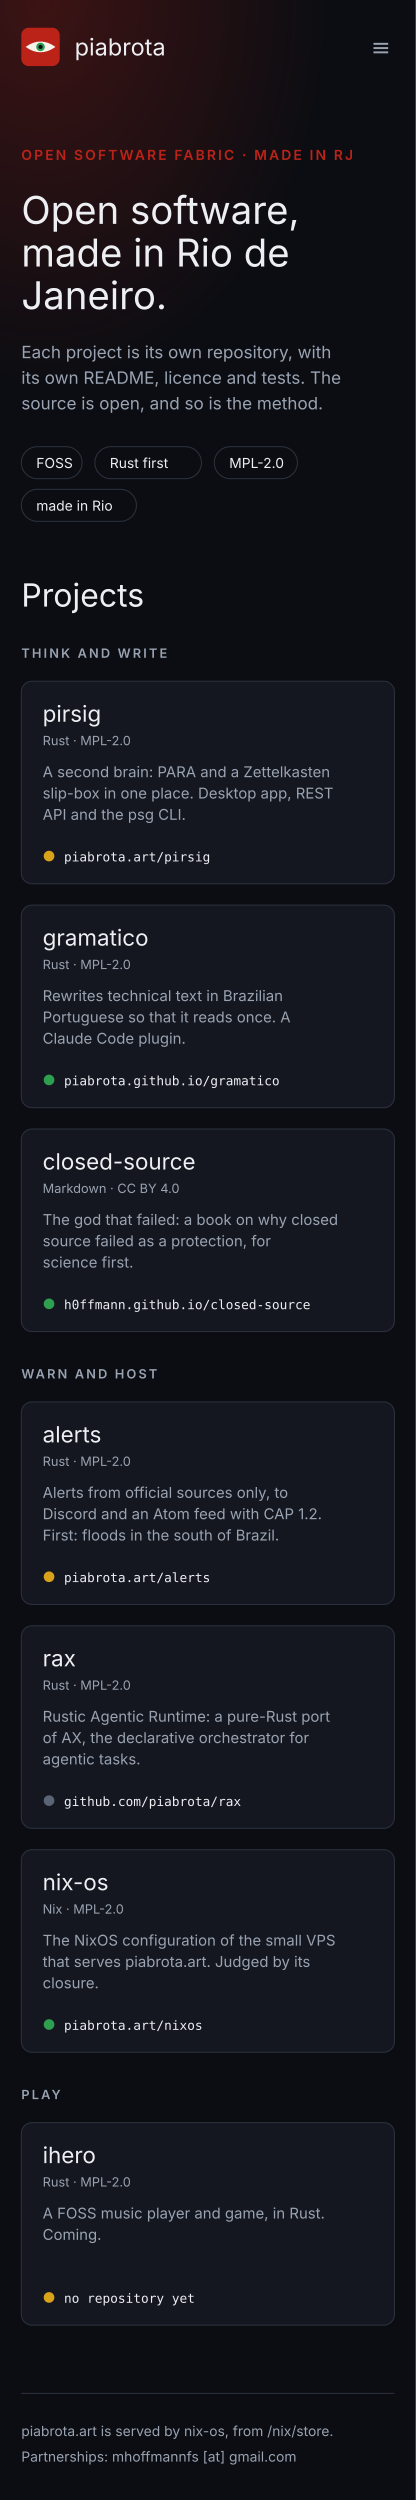
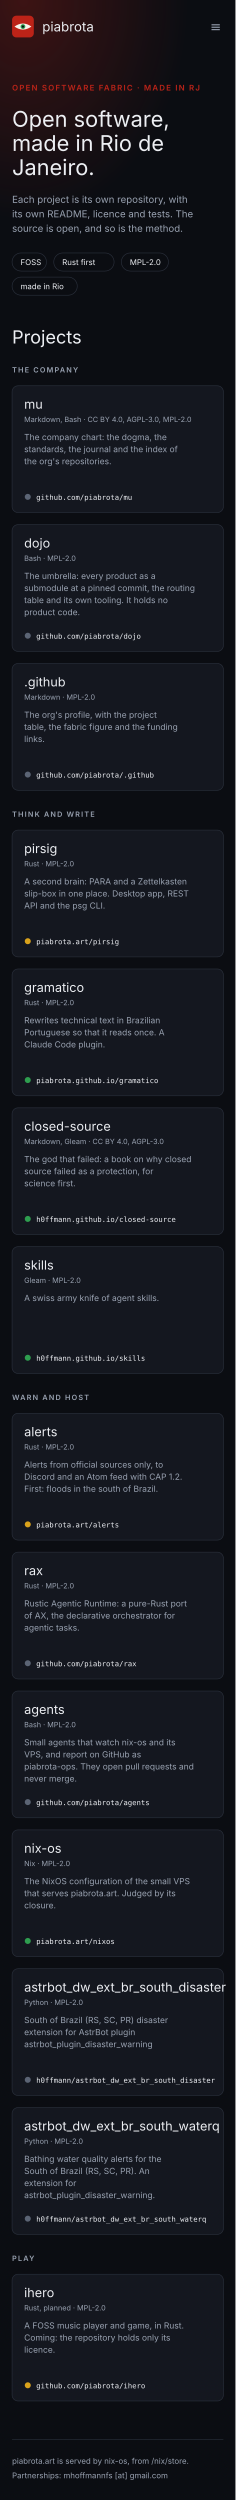
- <svg xmlns="http://www.w3.org/2000/svg" width="390" height="2345" viewBox="0 0 390 2345" font-family="Inter, system-ui, -apple-system, 'Segoe UI', sans-serif" role="img" aria-label="Mockup A, fabric: the piabrota.art homepage, 390 px wide">
+ <svg xmlns="http://www.w3.org/2000/svg" width="390" height="4141" viewBox="0 0 390 4141" font-family="Inter, system-ui, -apple-system, 'Segoe UI', sans-serif" role="img" aria-label="Mockup A, fabric: the piabrota.art homepage, 390 px wide">
  <defs>
    <radialGradient id="glow" cx="10%" cy="0%" r="70%">
      <stop offset="0" stop-color="#BC2318" stop-opacity="0.28" />
      <stop offset="1" stop-color="#BC2318" stop-opacity="0" />
    </radialGradient>
  </defs>
-   <rect fill="#0B0D12" height="2345" width="390" x="0" y="0" />
+   <rect fill="#0B0D12" height="4141" width="390" x="0" y="0" />
  <rect fill="url(#glow)" height="520" width="390" x="0" y="0" />
  <g>
    <rect fill="#BC2318" height="36" rx="7" width="36" x="20" y="26" />
    <path d="M24 44 Q38 34 52 44 Q38 54 24 44Z" fill="#F7F3EA" />
    <circle cx="38" cy="44" fill="#2E9E4F" r="4" />
    <circle cx="38" cy="44" fill="#0B0D12" r="2" />
  </g>
  <text fill="#EDEFF3" font-family="'Fjalla One', 'Arial Narrow', Inter, sans-serif" font-size="22" x="70" y="52">piabrota</text>
  <text fill="#9AA3B2" font-size="22" x="348" y="52">≡</text>
  <text fill="#BC2318" font-size="13" font-weight="600" letter-spacing="2" x="20" y="150">OPEN SOFTWARE FABRIC · MADE IN RJ</text>
  <text fill="#EDEFF3" font-family="'Fjalla One', 'Arial Narrow', Inter, sans-serif" font-size="36" x="20" y="210">Open software,</text>
  <text fill="#EDEFF3" font-family="'Fjalla One', 'Arial Narrow', Inter, sans-serif" font-size="36" x="20" y="250">made in Rio de</text>
  <text fill="#EDEFF3" font-family="'Fjalla One', 'Arial Narrow', Inter, sans-serif" font-size="36" x="20" y="290">Janeiro.</text>
  <text fill="#9AA3B2" font-size="16" x="20" y="336">Each project is its own repository, with</text>
  <text fill="#9AA3B2" font-size="16" x="20" y="360">its own README, licence and tests. The</text>
  <text fill="#9AA3B2" font-size="16" x="20" y="384">source is open, and so is the method.</text>
  <g>
    <rect fill="none" height="30" rx="15" stroke="#2A303C" width="57" x="20" y="419" />
    <text fill="#EDEFF3" font-size="13" x="34" y="439">FOSS</text>
  </g>
  <g>
    <rect fill="none" height="30" rx="15" stroke="#2A303C" width="100" x="89" y="419" />
    <text fill="#EDEFF3" font-size="13" x="103" y="439">Rust first</text>
  </g>
  <g>
    <rect fill="none" height="30" rx="15" stroke="#2A303C" width="78" x="201" y="419" />
    <text fill="#EDEFF3" font-size="13" x="215" y="439">MPL-2.0</text>
  </g>
  <g>
    <rect fill="none" height="30" rx="15" stroke="#2A303C" width="108" x="20" y="459" />
    <text fill="#EDEFF3" font-size="13" x="34" y="479">made in Rio</text>
  </g>
  <text fill="#EDEFF3" font-family="'Fjalla One', 'Arial Narrow', Inter, sans-serif" font-size="30" x="20" y="569">Projects</text>
-   <text fill="#9AA3B2" font-size="12" font-weight="600" letter-spacing="2" x="20" y="617">THINK AND WRITE</text>
+   <text fill="#9AA3B2" font-size="12" font-weight="600" letter-spacing="2" x="20" y="617">THE COMPANY</text>
  <g>
-     <rect fill="#14171F" height="190" rx="10" stroke="#2A303C" width="350" x="20" y="639" />
-     <text fill="#EDEFF3" font-family="'Fjalla One', 'Arial Narrow', Inter, sans-serif" font-size="21" x="40" y="677">pirsig</text>
-     <text fill="#9AA3B2" font-size="12" x="40" y="699">Rust · MPL-2.0</text>
-     <text fill="#9AA3B2" font-size="14" x="40" y="729">A second brain: PARA and a Zettelkasten</text>
-     <text fill="#9AA3B2" font-size="14" x="40" y="749">slip-box in one place. Desktop app, REST</text>
-     <text fill="#9AA3B2" font-size="14" x="40" y="769">API and the psg CLI.</text>
-     <circle cx="46" cy="803" fill="#D9A21B" r="5" />
-     <text fill="#EDEFF3" font-family="'JetBrains Mono', ui-monospace, monospace" font-size="12" x="60" y="808">piabrota.art/pirsig</text>
+     <rect fill="#14171F" height="210" rx="10" stroke="#2A303C" width="350" x="20" y="639" />
+     <text fill="#EDEFF3" font-family="'Fjalla One', 'Arial Narrow', Inter, sans-serif" font-size="21" x="40" y="677">mu</text>
+     <text fill="#9AA3B2" font-size="12" x="40" y="699">Markdown, Bash · CC BY 4.0, AGPL-3.0, MPL-2.0</text>
+     <text fill="#9AA3B2" font-size="14" x="40" y="729">The company chart: the dogma, the</text>
+     <text fill="#9AA3B2" font-size="14" x="40" y="749">standards, the journal and the index of</text>
+     <text fill="#9AA3B2" font-size="14" x="40" y="769">the org's repositories.</text>
+     <circle cx="46" cy="823" fill="#5B6474" r="5" />
+     <text fill="#EDEFF3" font-family="'JetBrains Mono', ui-monospace, monospace" font-size="12" x="60" y="828">github.com/piabrota/mu</text>
  </g>
  <g>
-     <rect fill="#14171F" height="190" rx="10" stroke="#2A303C" width="350" x="20" y="849" />
-     <text fill="#EDEFF3" font-family="'Fjalla One', 'Arial Narrow', Inter, sans-serif" font-size="21" x="40" y="887">gramatico</text>
-     <text fill="#9AA3B2" font-size="12" x="40" y="909">Rust · MPL-2.0</text>
-     <text fill="#9AA3B2" font-size="14" x="40" y="939">Rewrites technical text in Brazilian</text>
-     <text fill="#9AA3B2" font-size="14" x="40" y="959">Portuguese so that it reads once. A</text>
-     <text fill="#9AA3B2" font-size="14" x="40" y="979">Claude Code plugin.</text>
-     <circle cx="46" cy="1013" fill="#2E9E4F" r="5" />
-     <text fill="#EDEFF3" font-family="'JetBrains Mono', ui-monospace, monospace" font-size="12" x="60" y="1018">piabrota.github.io/gramatico</text>
+     <rect fill="#14171F" height="210" rx="10" stroke="#2A303C" width="350" x="20" y="869" />
+     <text fill="#EDEFF3" font-family="'Fjalla One', 'Arial Narrow', Inter, sans-serif" font-size="21" x="40" y="907">dojo</text>
+     <text fill="#9AA3B2" font-size="12" x="40" y="929">Bash · MPL-2.0</text>
+     <text fill="#9AA3B2" font-size="14" x="40" y="959">The umbrella: every product as a</text>
+     <text fill="#9AA3B2" font-size="14" x="40" y="979">submodule at a pinned commit, the routing</text>
+     <text fill="#9AA3B2" font-size="14" x="40" y="999">table and its own tooling. It holds no</text>
+     <text fill="#9AA3B2" font-size="14" x="40" y="1019">product code.</text>
+     <circle cx="46" cy="1053" fill="#5B6474" r="5" />
+     <text fill="#EDEFF3" font-family="'JetBrains Mono', ui-monospace, monospace" font-size="12" x="60" y="1058">github.com/piabrota/dojo</text>
  </g>
  <g>
-     <rect fill="#14171F" height="190" rx="10" stroke="#2A303C" width="350" x="20" y="1059" />
-     <text fill="#EDEFF3" font-family="'Fjalla One', 'Arial Narrow', Inter, sans-serif" font-size="21" x="40" y="1097">closed-source</text>
-     <text fill="#9AA3B2" font-size="12" x="40" y="1119">Markdown · CC BY 4.0</text>
-     <text fill="#9AA3B2" font-size="14" x="40" y="1149">The god that failed: a book on why closed</text>
-     <text fill="#9AA3B2" font-size="14" x="40" y="1169">source failed as a protection, for</text>
-     <text fill="#9AA3B2" font-size="14" x="40" y="1189">science first.</text>
-     <circle cx="46" cy="1223" fill="#2E9E4F" r="5" />
-     <text fill="#EDEFF3" font-family="'JetBrains Mono', ui-monospace, monospace" font-size="12" x="60" y="1228">h0ffmann.github.io/closed-source</text>
+     <rect fill="#14171F" height="210" rx="10" stroke="#2A303C" width="350" x="20" y="1099" />
+     <text fill="#EDEFF3" font-family="'Fjalla One', 'Arial Narrow', Inter, sans-serif" font-size="21" x="40" y="1137">.github</text>
+     <text fill="#9AA3B2" font-size="12" x="40" y="1159">Markdown · MPL-2.0</text>
+     <text fill="#9AA3B2" font-size="14" x="40" y="1189">The org's profile, with the project</text>
+     <text fill="#9AA3B2" font-size="14" x="40" y="1209">table, the fabric figure and the funding</text>
+     <text fill="#9AA3B2" font-size="14" x="40" y="1229">links.</text>
+     <circle cx="46" cy="1283" fill="#5B6474" r="5" />
+     <text fill="#EDEFF3" font-family="'JetBrains Mono', ui-monospace, monospace" font-size="12" x="60" y="1288">github.com/piabrota/.github</text>
  </g>
-   <text fill="#9AA3B2" font-size="12" font-weight="600" letter-spacing="2" x="20" y="1293">WARN AND HOST</text>
+   <text fill="#9AA3B2" font-size="12" font-weight="600" letter-spacing="2" x="20" y="1353">THINK AND WRITE</text>
  <g>
-     <rect fill="#14171F" height="190" rx="10" stroke="#2A303C" width="350" x="20" y="1315" />
-     <text fill="#EDEFF3" font-family="'Fjalla One', 'Arial Narrow', Inter, sans-serif" font-size="21" x="40" y="1353">alerts</text>
-     <text fill="#9AA3B2" font-size="12" x="40" y="1375">Rust · MPL-2.0</text>
-     <text fill="#9AA3B2" font-size="14" x="40" y="1405">Alerts from official sources only, to</text>
-     <text fill="#9AA3B2" font-size="14" x="40" y="1425">Discord and an Atom feed with CAP 1.2.</text>
-     <text fill="#9AA3B2" font-size="14" x="40" y="1445">First: floods in the south of Brazil.</text>
-     <circle cx="46" cy="1479" fill="#D9A21B" r="5" />
-     <text fill="#EDEFF3" font-family="'JetBrains Mono', ui-monospace, monospace" font-size="12" x="60" y="1484">piabrota.art/alerts</text>
+     <rect fill="#14171F" height="210" rx="10" stroke="#2A303C" width="350" x="20" y="1375" />
+     <text fill="#EDEFF3" font-family="'Fjalla One', 'Arial Narrow', Inter, sans-serif" font-size="21" x="40" y="1413">pirsig</text>
+     <text fill="#9AA3B2" font-size="12" x="40" y="1435">Rust · MPL-2.0</text>
+     <text fill="#9AA3B2" font-size="14" x="40" y="1465">A second brain: PARA and a Zettelkasten</text>
+     <text fill="#9AA3B2" font-size="14" x="40" y="1485">slip-box in one place. Desktop app, REST</text>
+     <text fill="#9AA3B2" font-size="14" x="40" y="1505">API and the psg CLI.</text>
+     <circle cx="46" cy="1559" fill="#D9A21B" r="5" />
+     <text fill="#EDEFF3" font-family="'JetBrains Mono', ui-monospace, monospace" font-size="12" x="60" y="1564">piabrota.art/pirsig</text>
  </g>
  <g>
-     <rect fill="#14171F" height="190" rx="10" stroke="#2A303C" width="350" x="20" y="1525" />
-     <text fill="#EDEFF3" font-family="'Fjalla One', 'Arial Narrow', Inter, sans-serif" font-size="21" x="40" y="1563">rax</text>
-     <text fill="#9AA3B2" font-size="12" x="40" y="1585">Rust · MPL-2.0</text>
-     <text fill="#9AA3B2" font-size="14" x="40" y="1615">Rustic Agentic Runtime: a pure-Rust port</text>
-     <text fill="#9AA3B2" font-size="14" x="40" y="1635">of AX, the declarative orchestrator for</text>
-     <text fill="#9AA3B2" font-size="14" x="40" y="1655">agentic tasks.</text>
-     <circle cx="46" cy="1689" fill="#5B6474" r="5" />
-     <text fill="#EDEFF3" font-family="'JetBrains Mono', ui-monospace, monospace" font-size="12" x="60" y="1694">github.com/piabrota/rax</text>
+     <rect fill="#14171F" height="210" rx="10" stroke="#2A303C" width="350" x="20" y="1605" />
+     <text fill="#EDEFF3" font-family="'Fjalla One', 'Arial Narrow', Inter, sans-serif" font-size="21" x="40" y="1643">gramatico</text>
+     <text fill="#9AA3B2" font-size="12" x="40" y="1665">Rust · MPL-2.0</text>
+     <text fill="#9AA3B2" font-size="14" x="40" y="1695">Rewrites technical text in Brazilian</text>
+     <text fill="#9AA3B2" font-size="14" x="40" y="1715">Portuguese so that it reads once. A</text>
+     <text fill="#9AA3B2" font-size="14" x="40" y="1735">Claude Code plugin.</text>
+     <circle cx="46" cy="1789" fill="#2E9E4F" r="5" />
+     <text fill="#EDEFF3" font-family="'JetBrains Mono', ui-monospace, monospace" font-size="12" x="60" y="1794">piabrota.github.io/gramatico</text>
  </g>
  <g>
-     <rect fill="#14171F" height="190" rx="10" stroke="#2A303C" width="350" x="20" y="1735" />
-     <text fill="#EDEFF3" font-family="'Fjalla One', 'Arial Narrow', Inter, sans-serif" font-size="21" x="40" y="1773">nix-os</text>
-     <text fill="#9AA3B2" font-size="12" x="40" y="1795">Nix · MPL-2.0</text>
-     <text fill="#9AA3B2" font-size="14" x="40" y="1825">The NixOS configuration of the small VPS</text>
-     <text fill="#9AA3B2" font-size="14" x="40" y="1845">that serves piabrota.art. Judged by its</text>
-     <text fill="#9AA3B2" font-size="14" x="40" y="1865">closure.</text>
-     <circle cx="46" cy="1899" fill="#2E9E4F" r="5" />
-     <text fill="#EDEFF3" font-family="'JetBrains Mono', ui-monospace, monospace" font-size="12" x="60" y="1904">piabrota.art/nixos</text>
+     <rect fill="#14171F" height="210" rx="10" stroke="#2A303C" width="350" x="20" y="1835" />
+     <text fill="#EDEFF3" font-family="'Fjalla One', 'Arial Narrow', Inter, sans-serif" font-size="21" x="40" y="1873">closed-source</text>
+     <text fill="#9AA3B2" font-size="12" x="40" y="1895">Markdown, Gleam · CC BY 4.0, AGPL-3.0</text>
+     <text fill="#9AA3B2" font-size="14" x="40" y="1925">The god that failed: a book on why closed</text>
+     <text fill="#9AA3B2" font-size="14" x="40" y="1945">source failed as a protection, for</text>
+     <text fill="#9AA3B2" font-size="14" x="40" y="1965">science first.</text>
+     <circle cx="46" cy="2019" fill="#2E9E4F" r="5" />
+     <text fill="#EDEFF3" font-family="'JetBrains Mono', ui-monospace, monospace" font-size="12" x="60" y="2024">h0ffmann.github.io/closed-source</text>
  </g>
-   <text fill="#9AA3B2" font-size="12" font-weight="600" letter-spacing="2" x="20" y="1969">PLAY</text>
  <g>
-     <rect fill="#14171F" height="190" rx="10" stroke="#2A303C" width="350" x="20" y="1991" />
-     <text fill="#EDEFF3" font-family="'Fjalla One', 'Arial Narrow', Inter, sans-serif" font-size="21" x="40" y="2029">ihero</text>
-     <text fill="#9AA3B2" font-size="12" x="40" y="2051">Rust · MPL-2.0</text>
-     <text fill="#9AA3B2" font-size="14" x="40" y="2081">A FOSS music player and game, in Rust.</text>
-     <text fill="#9AA3B2" font-size="14" x="40" y="2101">Coming.</text>
-     <circle cx="46" cy="2155" fill="#D9A21B" r="5" />
-     <text fill="#EDEFF3" font-family="'JetBrains Mono', ui-monospace, monospace" font-size="12" x="60" y="2160">no repository yet</text>
+     <rect fill="#14171F" height="210" rx="10" stroke="#2A303C" width="350" x="20" y="2065" />
+     <text fill="#EDEFF3" font-family="'Fjalla One', 'Arial Narrow', Inter, sans-serif" font-size="21" x="40" y="2103">skills</text>
+     <text fill="#9AA3B2" font-size="12" x="40" y="2125">Gleam · MPL-2.0</text>
+     <text fill="#9AA3B2" font-size="14" x="40" y="2155">A swiss army knife of agent skills.</text>
+     <circle cx="46" cy="2249" fill="#2E9E4F" r="5" />
+     <text fill="#EDEFF3" font-family="'JetBrains Mono', ui-monospace, monospace" font-size="12" x="60" y="2254">h0ffmann.github.io/skills</text>
  </g>
-   <line stroke="#2A303C" x1="20" x2="370" y1="2245" y2="2245" />
-   <text fill="#9AA3B2" font-size="13" x="20" y="2285">piabrota.art is served by nix-os, from /nix/store.</text>
-   <text fill="#9AA3B2" font-size="13" x="20" y="2309">Partnerships: mhoffmannfs [at] gmail.com</text>
+   <text fill="#9AA3B2" font-size="12" font-weight="600" letter-spacing="2" x="20" y="2319">WARN AND HOST</text>
+   <g>
+     <rect fill="#14171F" height="210" rx="10" stroke="#2A303C" width="350" x="20" y="2341" />
+     <text fill="#EDEFF3" font-family="'Fjalla One', 'Arial Narrow', Inter, sans-serif" font-size="21" x="40" y="2379">alerts</text>
+     <text fill="#9AA3B2" font-size="12" x="40" y="2401">Rust · MPL-2.0</text>
+     <text fill="#9AA3B2" font-size="14" x="40" y="2431">Alerts from official sources only, to</text>
+     <text fill="#9AA3B2" font-size="14" x="40" y="2451">Discord and an Atom feed with CAP 1.2.</text>
+     <text fill="#9AA3B2" font-size="14" x="40" y="2471">First: floods in the south of Brazil.</text>
+     <circle cx="46" cy="2525" fill="#D9A21B" r="5" />
+     <text fill="#EDEFF3" font-family="'JetBrains Mono', ui-monospace, monospace" font-size="12" x="60" y="2530">piabrota.art/alerts</text>
+   </g>
+   <g>
+     <rect fill="#14171F" height="210" rx="10" stroke="#2A303C" width="350" x="20" y="2571" />
+     <text fill="#EDEFF3" font-family="'Fjalla One', 'Arial Narrow', Inter, sans-serif" font-size="21" x="40" y="2609">rax</text>
+     <text fill="#9AA3B2" font-size="12" x="40" y="2631">Rust · MPL-2.0</text>
+     <text fill="#9AA3B2" font-size="14" x="40" y="2661">Rustic Agentic Runtime: a pure-Rust port</text>
+     <text fill="#9AA3B2" font-size="14" x="40" y="2681">of AX, the declarative orchestrator for</text>
+     <text fill="#9AA3B2" font-size="14" x="40" y="2701">agentic tasks.</text>
+     <circle cx="46" cy="2755" fill="#5B6474" r="5" />
+     <text fill="#EDEFF3" font-family="'JetBrains Mono', ui-monospace, monospace" font-size="12" x="60" y="2760">github.com/piabrota/rax</text>
+   </g>
+   <g>
+     <rect fill="#14171F" height="210" rx="10" stroke="#2A303C" width="350" x="20" y="2801" />
+     <text fill="#EDEFF3" font-family="'Fjalla One', 'Arial Narrow', Inter, sans-serif" font-size="21" x="40" y="2839">agents</text>
+     <text fill="#9AA3B2" font-size="12" x="40" y="2861">Bash · MPL-2.0</text>
+     <text fill="#9AA3B2" font-size="14" x="40" y="2891">Small agents that watch nix-os and its</text>
+     <text fill="#9AA3B2" font-size="14" x="40" y="2911">VPS, and report on GitHub as</text>
+     <text fill="#9AA3B2" font-size="14" x="40" y="2931">piabrota-ops. They open pull requests and</text>
+     <text fill="#9AA3B2" font-size="14" x="40" y="2951">never merge.</text>
+     <circle cx="46" cy="2985" fill="#5B6474" r="5" />
+     <text fill="#EDEFF3" font-family="'JetBrains Mono', ui-monospace, monospace" font-size="12" x="60" y="2990">github.com/piabrota/agents</text>
+   </g>
+   <g>
+     <rect fill="#14171F" height="210" rx="10" stroke="#2A303C" width="350" x="20" y="3031" />
+     <text fill="#EDEFF3" font-family="'Fjalla One', 'Arial Narrow', Inter, sans-serif" font-size="21" x="40" y="3069">nix-os</text>
+     <text fill="#9AA3B2" font-size="12" x="40" y="3091">Nix · MPL-2.0</text>
+     <text fill="#9AA3B2" font-size="14" x="40" y="3121">The NixOS configuration of the small VPS</text>
+     <text fill="#9AA3B2" font-size="14" x="40" y="3141">that serves piabrota.art. Judged by its</text>
+     <text fill="#9AA3B2" font-size="14" x="40" y="3161">closure.</text>
+     <circle cx="46" cy="3215" fill="#2E9E4F" r="5" />
+     <text fill="#EDEFF3" font-family="'JetBrains Mono', ui-monospace, monospace" font-size="12" x="60" y="3220">piabrota.art/nixos</text>
+   </g>
+   <g>
+     <rect fill="#14171F" height="210" rx="10" stroke="#2A303C" width="350" x="20" y="3261" />
+     <text fill="#EDEFF3" font-family="'Fjalla One', 'Arial Narrow', Inter, sans-serif" font-size="21" x="40" y="3299">astrbot_dw_ext_br_south_disaster</text>
+     <text fill="#9AA3B2" font-size="12" x="40" y="3321">Python · MPL-2.0</text>
+     <text fill="#9AA3B2" font-size="14" x="40" y="3351">South of Brazil (RS, SC, PR) disaster</text>
+     <text fill="#9AA3B2" font-size="14" x="40" y="3371">extension for AstrBot plugin</text>
+     <text fill="#9AA3B2" font-size="14" x="40" y="3391">astrbot_plugin_disaster_warning</text>
+     <circle cx="46" cy="3445" fill="#5B6474" r="5" />
+     <text fill="#EDEFF3" font-family="'JetBrains Mono', ui-monospace, monospace" font-size="12" x="60" y="3450">h0ffmann/astrbot_dw_ext_br_south_disaster</text>
+   </g>
+   <g>
+     <rect fill="#14171F" height="210" rx="10" stroke="#2A303C" width="350" x="20" y="3491" />
+     <text fill="#EDEFF3" font-family="'Fjalla One', 'Arial Narrow', Inter, sans-serif" font-size="21" x="40" y="3529">astrbot_dw_ext_br_south_waterq</text>
+     <text fill="#9AA3B2" font-size="12" x="40" y="3551">Python · MPL-2.0</text>
+     <text fill="#9AA3B2" font-size="14" x="40" y="3581">Bathing water quality alerts for the</text>
+     <text fill="#9AA3B2" font-size="14" x="40" y="3601">South of Brazil (RS, SC, PR). An</text>
+     <text fill="#9AA3B2" font-size="14" x="40" y="3621">extension for</text>
+     <text fill="#9AA3B2" font-size="14" x="40" y="3641">astrbot_plugin_disaster_warning.</text>
+     <circle cx="46" cy="3675" fill="#5B6474" r="5" />
+     <text fill="#EDEFF3" font-family="'JetBrains Mono', ui-monospace, monospace" font-size="12" x="60" y="3680">h0ffmann/astrbot_dw_ext_br_south_waterq</text>
+   </g>
+   <text fill="#9AA3B2" font-size="12" font-weight="600" letter-spacing="2" x="20" y="3745">PLAY</text>
+   <g>
+     <rect fill="#14171F" height="210" rx="10" stroke="#2A303C" width="350" x="20" y="3767" />
+     <text fill="#EDEFF3" font-family="'Fjalla One', 'Arial Narrow', Inter, sans-serif" font-size="21" x="40" y="3805">ihero</text>
+     <text fill="#9AA3B2" font-size="12" x="40" y="3827">Rust, planned · MPL-2.0</text>
+     <text fill="#9AA3B2" font-size="14" x="40" y="3857">A FOSS music player and game, in Rust.</text>
+     <text fill="#9AA3B2" font-size="14" x="40" y="3877">Coming: the repository holds only its</text>
+     <text fill="#9AA3B2" font-size="14" x="40" y="3897">licence.</text>
+     <circle cx="46" cy="3951" fill="#D9A21B" r="5" />
+     <text fill="#EDEFF3" font-family="'JetBrains Mono', ui-monospace, monospace" font-size="12" x="60" y="3956">github.com/piabrota/ihero</text>
+   </g>
+   <line stroke="#2A303C" x1="20" x2="370" y1="4041" y2="4041" />
+   <text fill="#9AA3B2" font-size="13" x="20" y="4081">piabrota.art is served by nix-os, from /nix/store.</text>
+   <text fill="#9AA3B2" font-size="13" x="20" y="4105">Partnerships: mhoffmannfs [at] gmail.com</text>
</svg>
